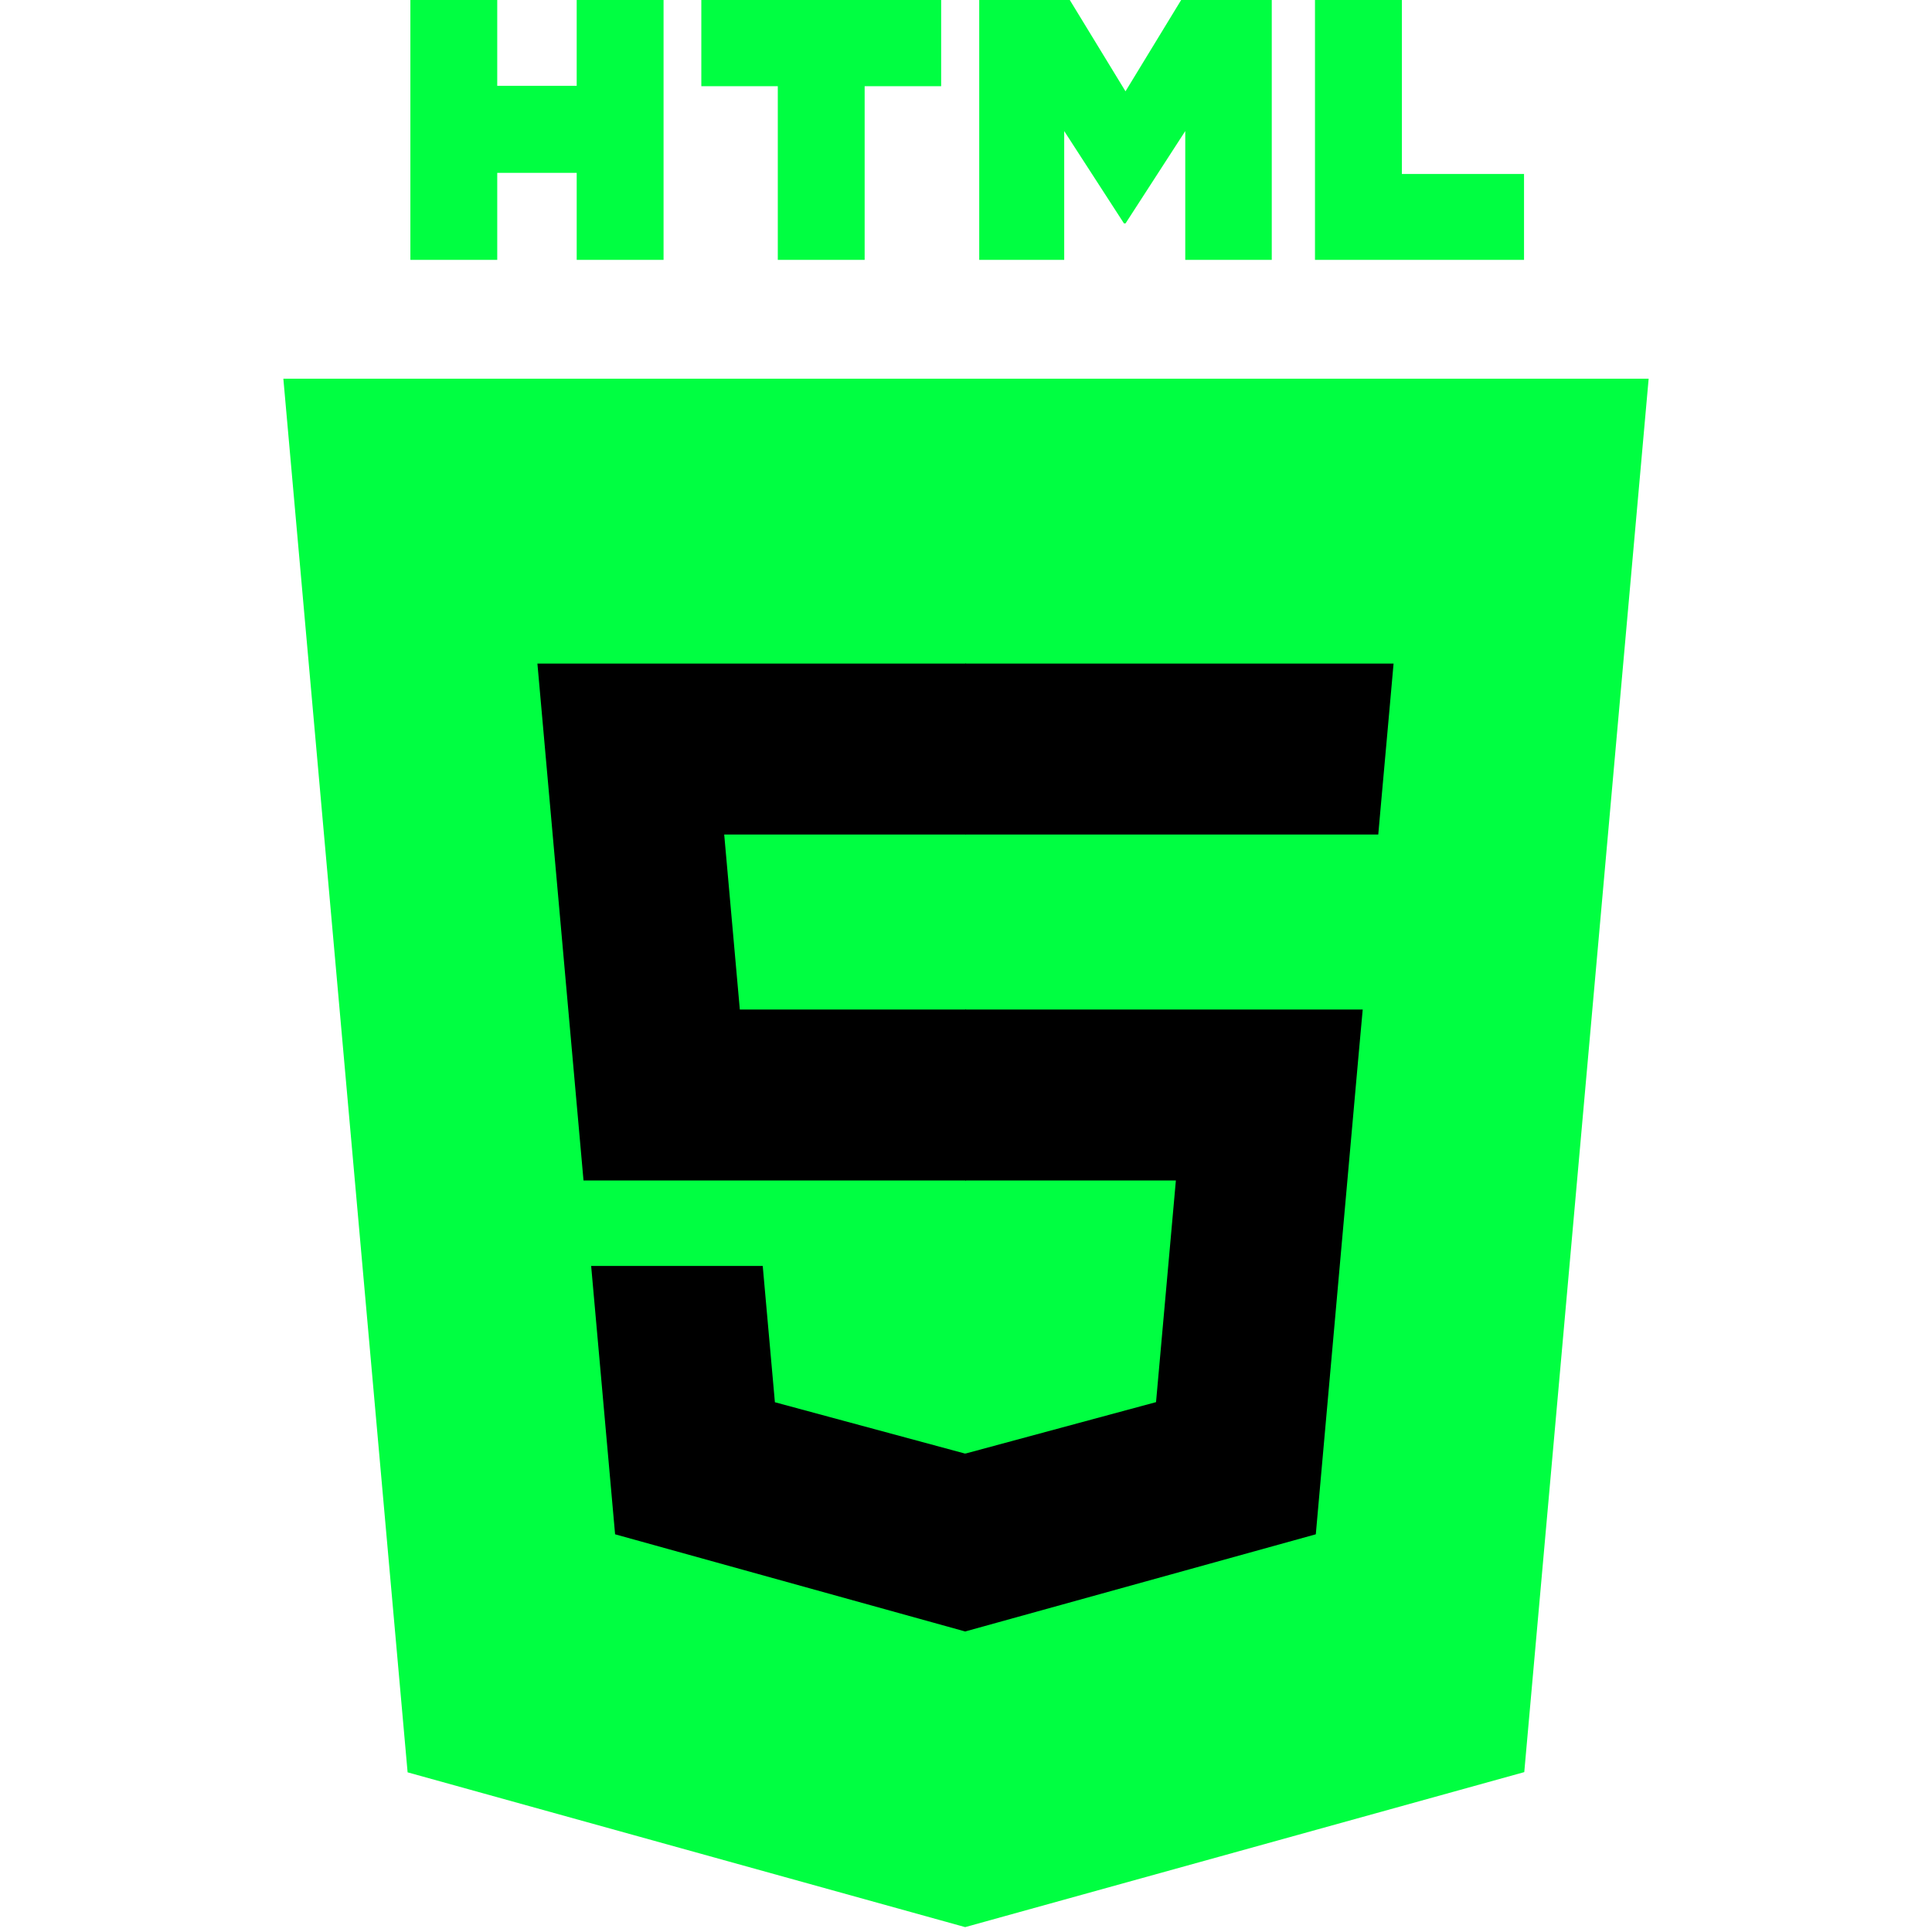
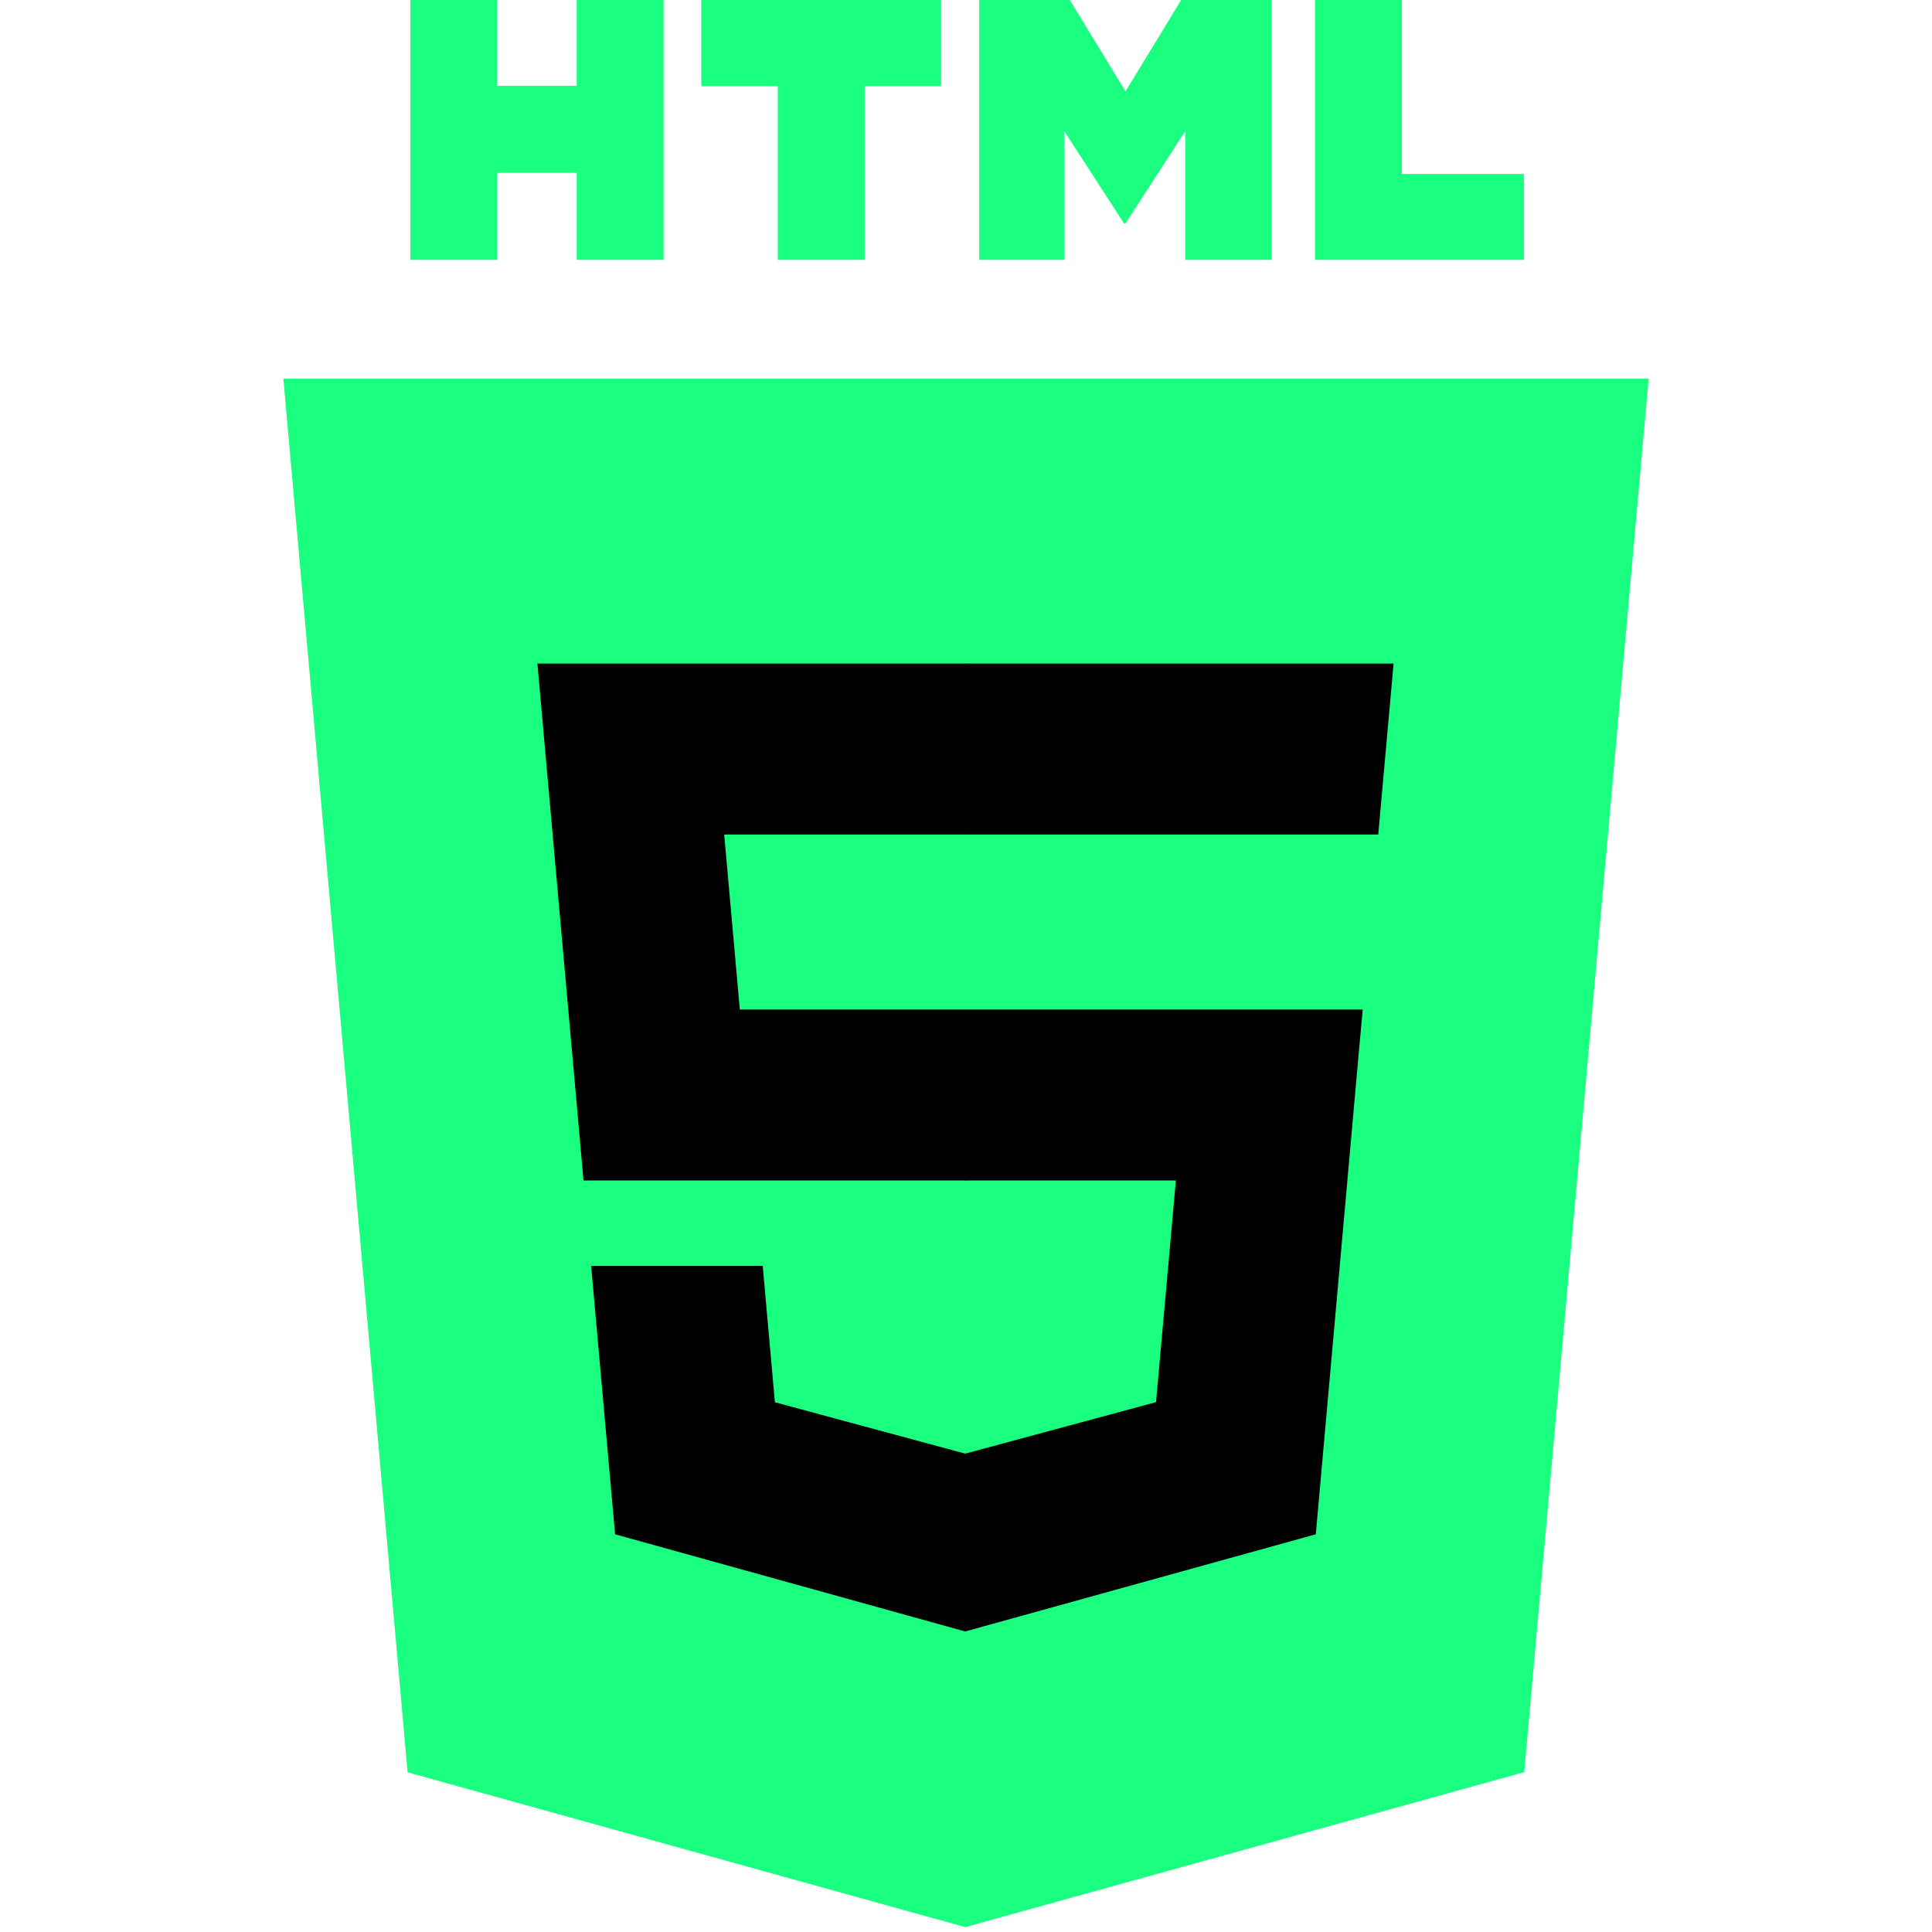
<svg xmlns="http://www.w3.org/2000/svg" width="361px" height="361px" viewBox="-52.5 0 361 361" preserveAspectRatio="xMinYMin meet">
-   <path d="M255.555 70.766l-23.241 260.36-104.47 28.962-104.182-28.922L.445 70.766h255.11z" fill="#00ff41" />
-   <path d="M128 337.95l84.417-23.403 19.86-222.49H128V337.95z" fill="#00ff41" />
+   <path d="M255.555 70.766l-23.241 260.36-104.47 28.962-104.182-28.922L.445 70.766h255.11z" fill="#1BFF80" />
+   <path d="M128 337.95l84.417-23.403 19.86-222.49H128V337.95z" fill="#1BFF80" />
  <path d="M82.82 155.932H128v-31.937H47.917l.764 8.568 7.85 88.01H128v-31.937H85.739l-2.919-32.704zM90.018 236.542h-32.06l4.474 50.146 65.421 18.16.147-.04V271.58l-.14.037-35.568-9.604-2.274-25.471z" fill="#000" />
-   <path d="M24.18 0h16.23v16.035h14.847V0h16.231v48.558h-16.23v-16.26H40.411v16.26h-16.23V0zM92.83 16.103H78.544V0h44.814v16.103h-14.295v32.455h-16.23V16.103h-.001zM130.47 0h16.923l10.41 17.062L168.203 0h16.93v48.558h-16.164V24.49l-11.166 17.265h-.28L146.35 24.49v24.068h-15.88V0zM193.21 0h16.235v32.508h22.824v16.05h-39.06V0z" fill="#00ff41" />
+   <path d="M24.18 0h16.23v16.035h14.847V0h16.231v48.558h-16.23v-16.26H40.411v16.26h-16.23V0zM92.83 16.103H78.544V0h44.814v16.103h-14.295v32.455h-16.23V16.103h-.001zM130.47 0h16.923l10.41 17.062L168.203 0h16.93v48.558h-16.164V24.49l-11.166 17.265h-.28L146.35 24.49v24.068h-15.88V0zM193.21 0h16.235v32.508h22.824v16.05h-39.06V0z" fill="#1BFF80" />
  <path d="M127.89 220.573h39.327l-3.708 41.42-35.62 9.614v33.226l65.473-18.145.48-5.396 7.506-84.08.779-8.576H127.89v31.937zM127.89 155.854v.078h77.143l.64-7.178 1.456-16.191.763-8.568H127.89v31.86z" fill="#000" />
</svg>
